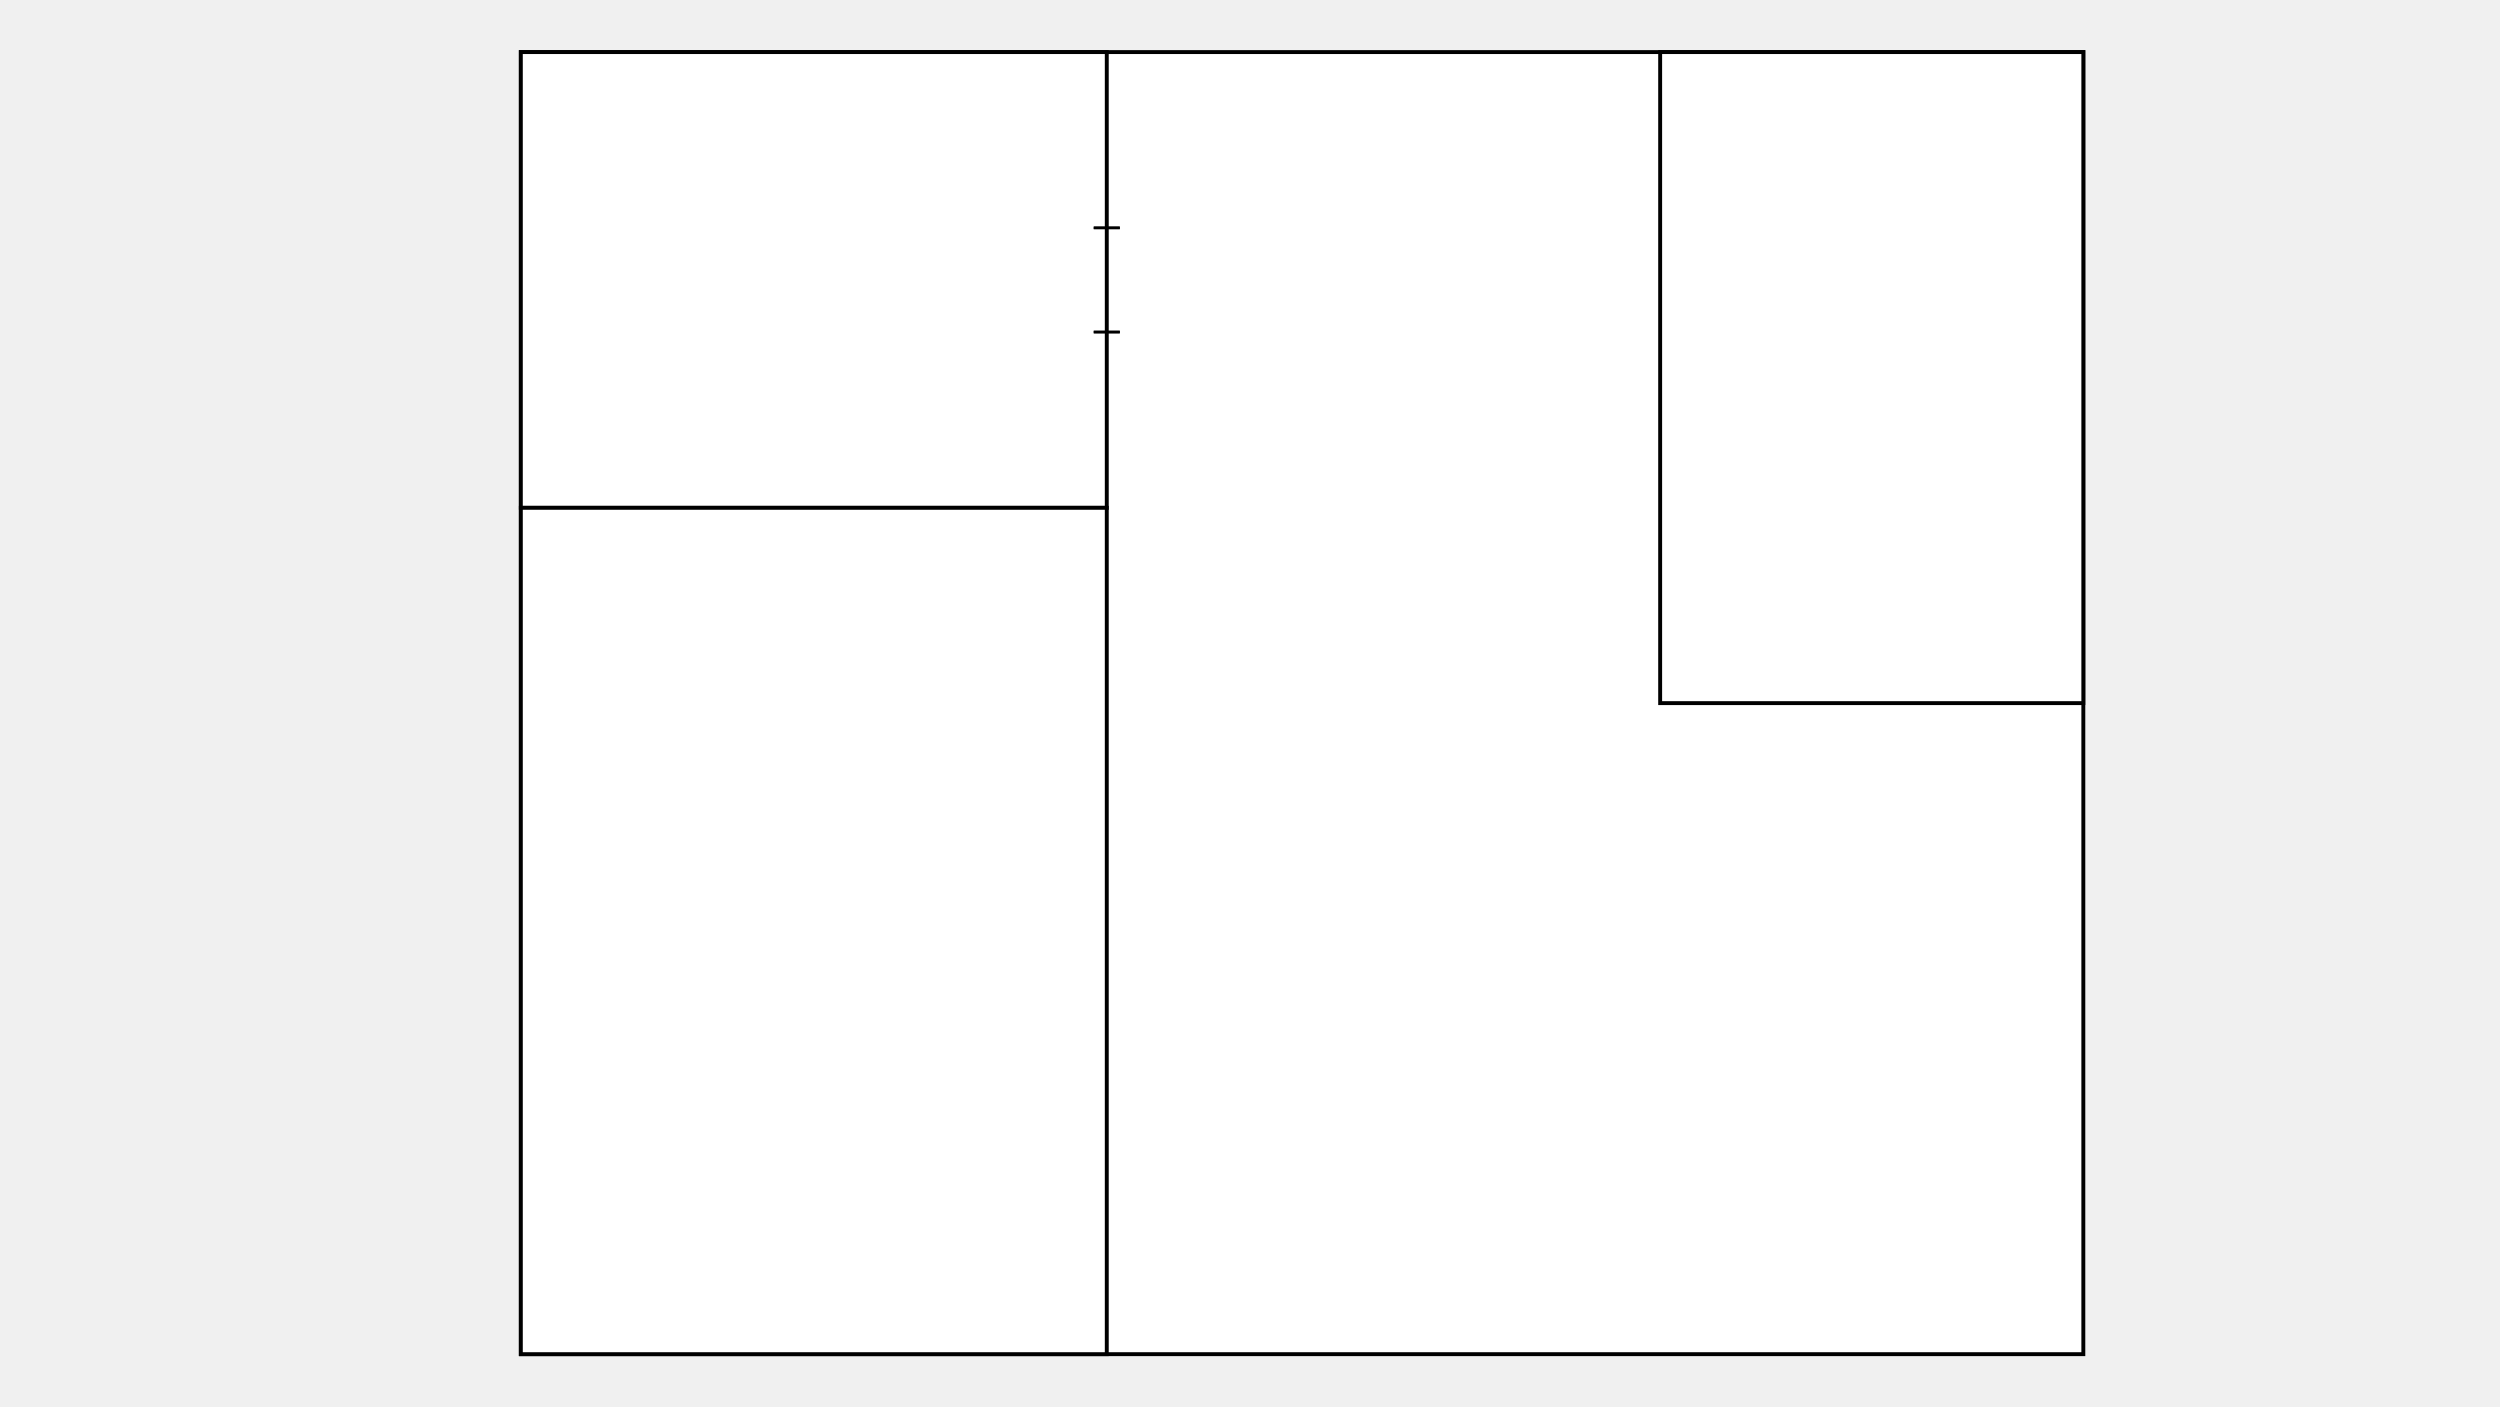
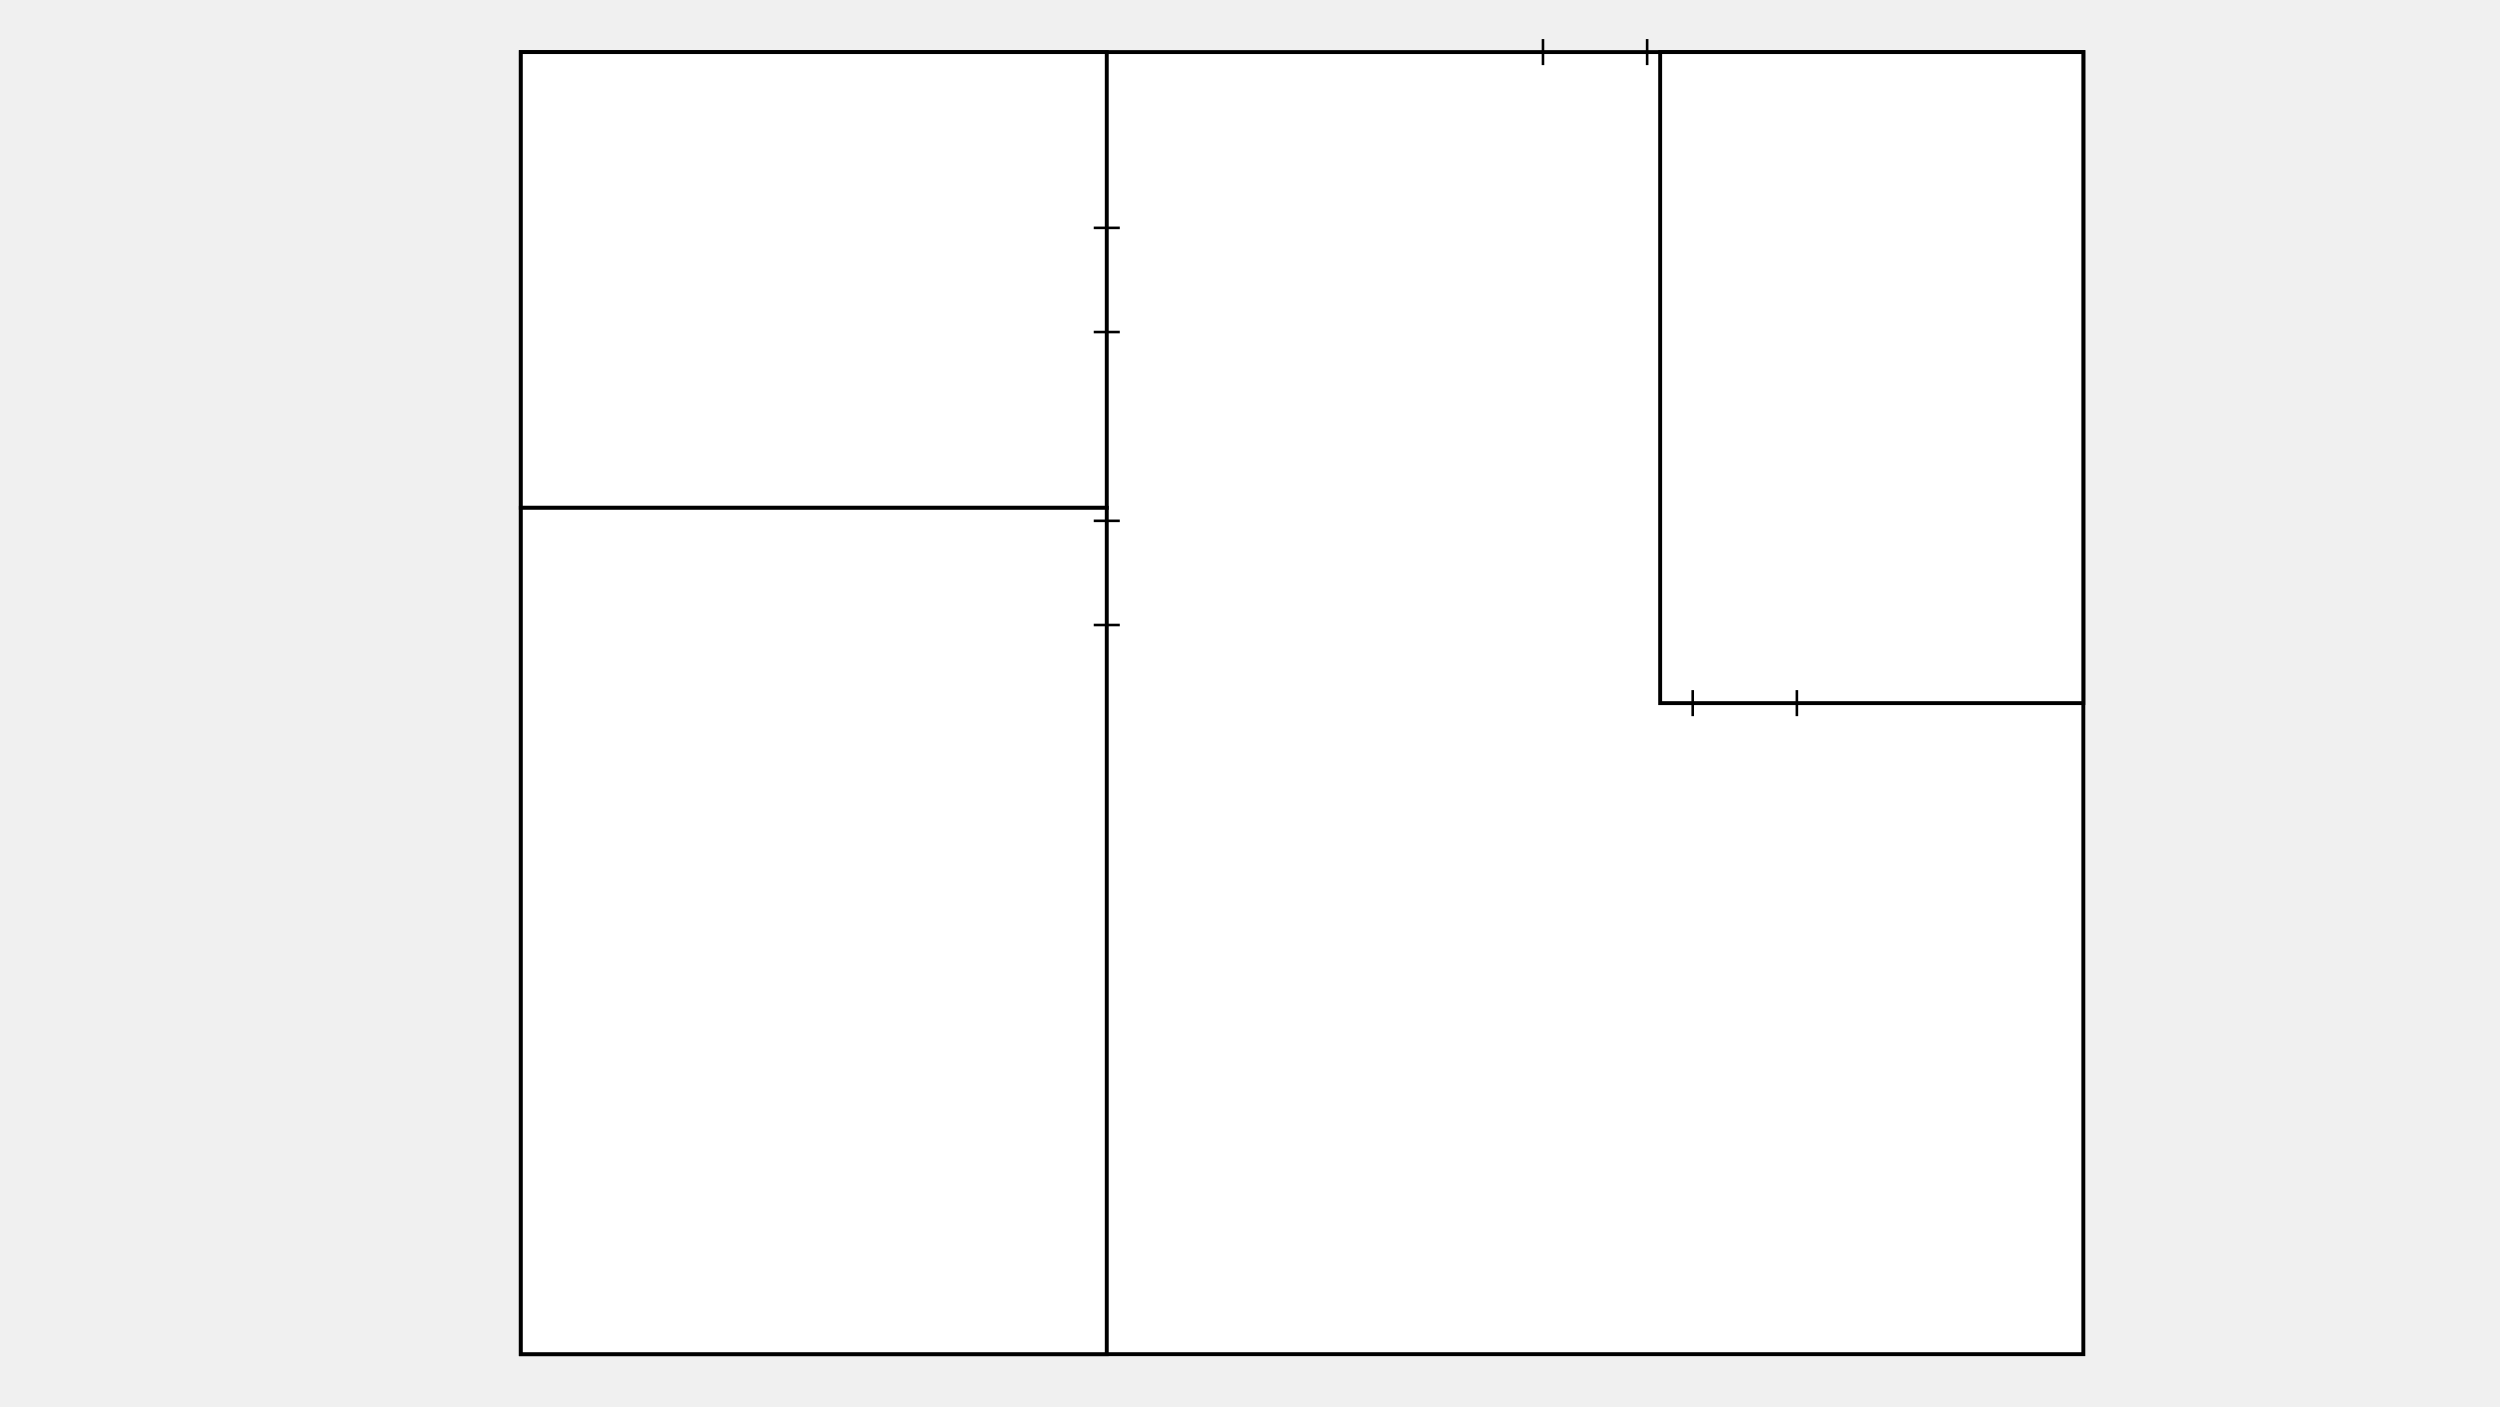
<svg xmlns="http://www.w3.org/2000/svg" width="100%" height="100%" viewBox="0 0 1920 1080">
  <g id="l_Background">
		
	</g>
  <g id="home" transform="matrix(1 0 0 1 400 40)">
    <rect id="contour" x="0" y="0" height="1000" width="1200" stroke-width="3" stroke="black" fill="white" />
+     <line id="exit_Door" x1="785" y1="-10" x2="785" y2="10" stroke-width="2" stroke="black" />
+     <line id="exit_Door" x1="865" y1="-10" x2="865" y2="10" stroke-width="2" stroke="black" />
    <g id="bathroom" transform="matrix(1 0 0 1 0 0)">
      <rect id="contour" x="0" y="0" height="350" width="450" stroke-width="3" stroke="black" fill="white" />
      <line id="door" x1="440" y1="135" x2="460" y2="135" stroke-width="2" stroke="black" />
      <line id="door" x1="440" y1="215" x2="460" y2="215" stroke-width="2" stroke="black" />
    </g>
    <g id="bedroom" transform="matrix(1 0 0 1 0 0)">
      <rect id="contour" x="0" y="350" height="650" width="450" stroke-width="3" stroke="black" fill="white" />
-       <line id="door" x1="440" y1="135" x2="460" y2="135" stroke-width="2" stroke="black" />
-       <line id="door" x1="440" y1="215" x2="460" y2="215" stroke-width="2" stroke="black" />
+       <line id="door" x1="440" y1="360" x2="460" y2="360" stroke-width="2" stroke="black" />
+       <line id="door" x1="440" y1="440" x2="460" y2="440" stroke-width="2" stroke="black" />
    </g>
    <g id="kitchen" transform="matrix(1 0 0 1 0 0)">
      <rect id="contour" x="875" y="0" height="500" width="325" stroke-width="3" stroke="black" fill="white" />
+       <line id="door" x1="900" y1="490" x2="900" y2="510" stroke-width="2" stroke="black" />
+       <line id="door" x1="980" y1="490" x2="980" y2="510" stroke-width="2" stroke="black" />
    </g>
  </g>
</svg>
